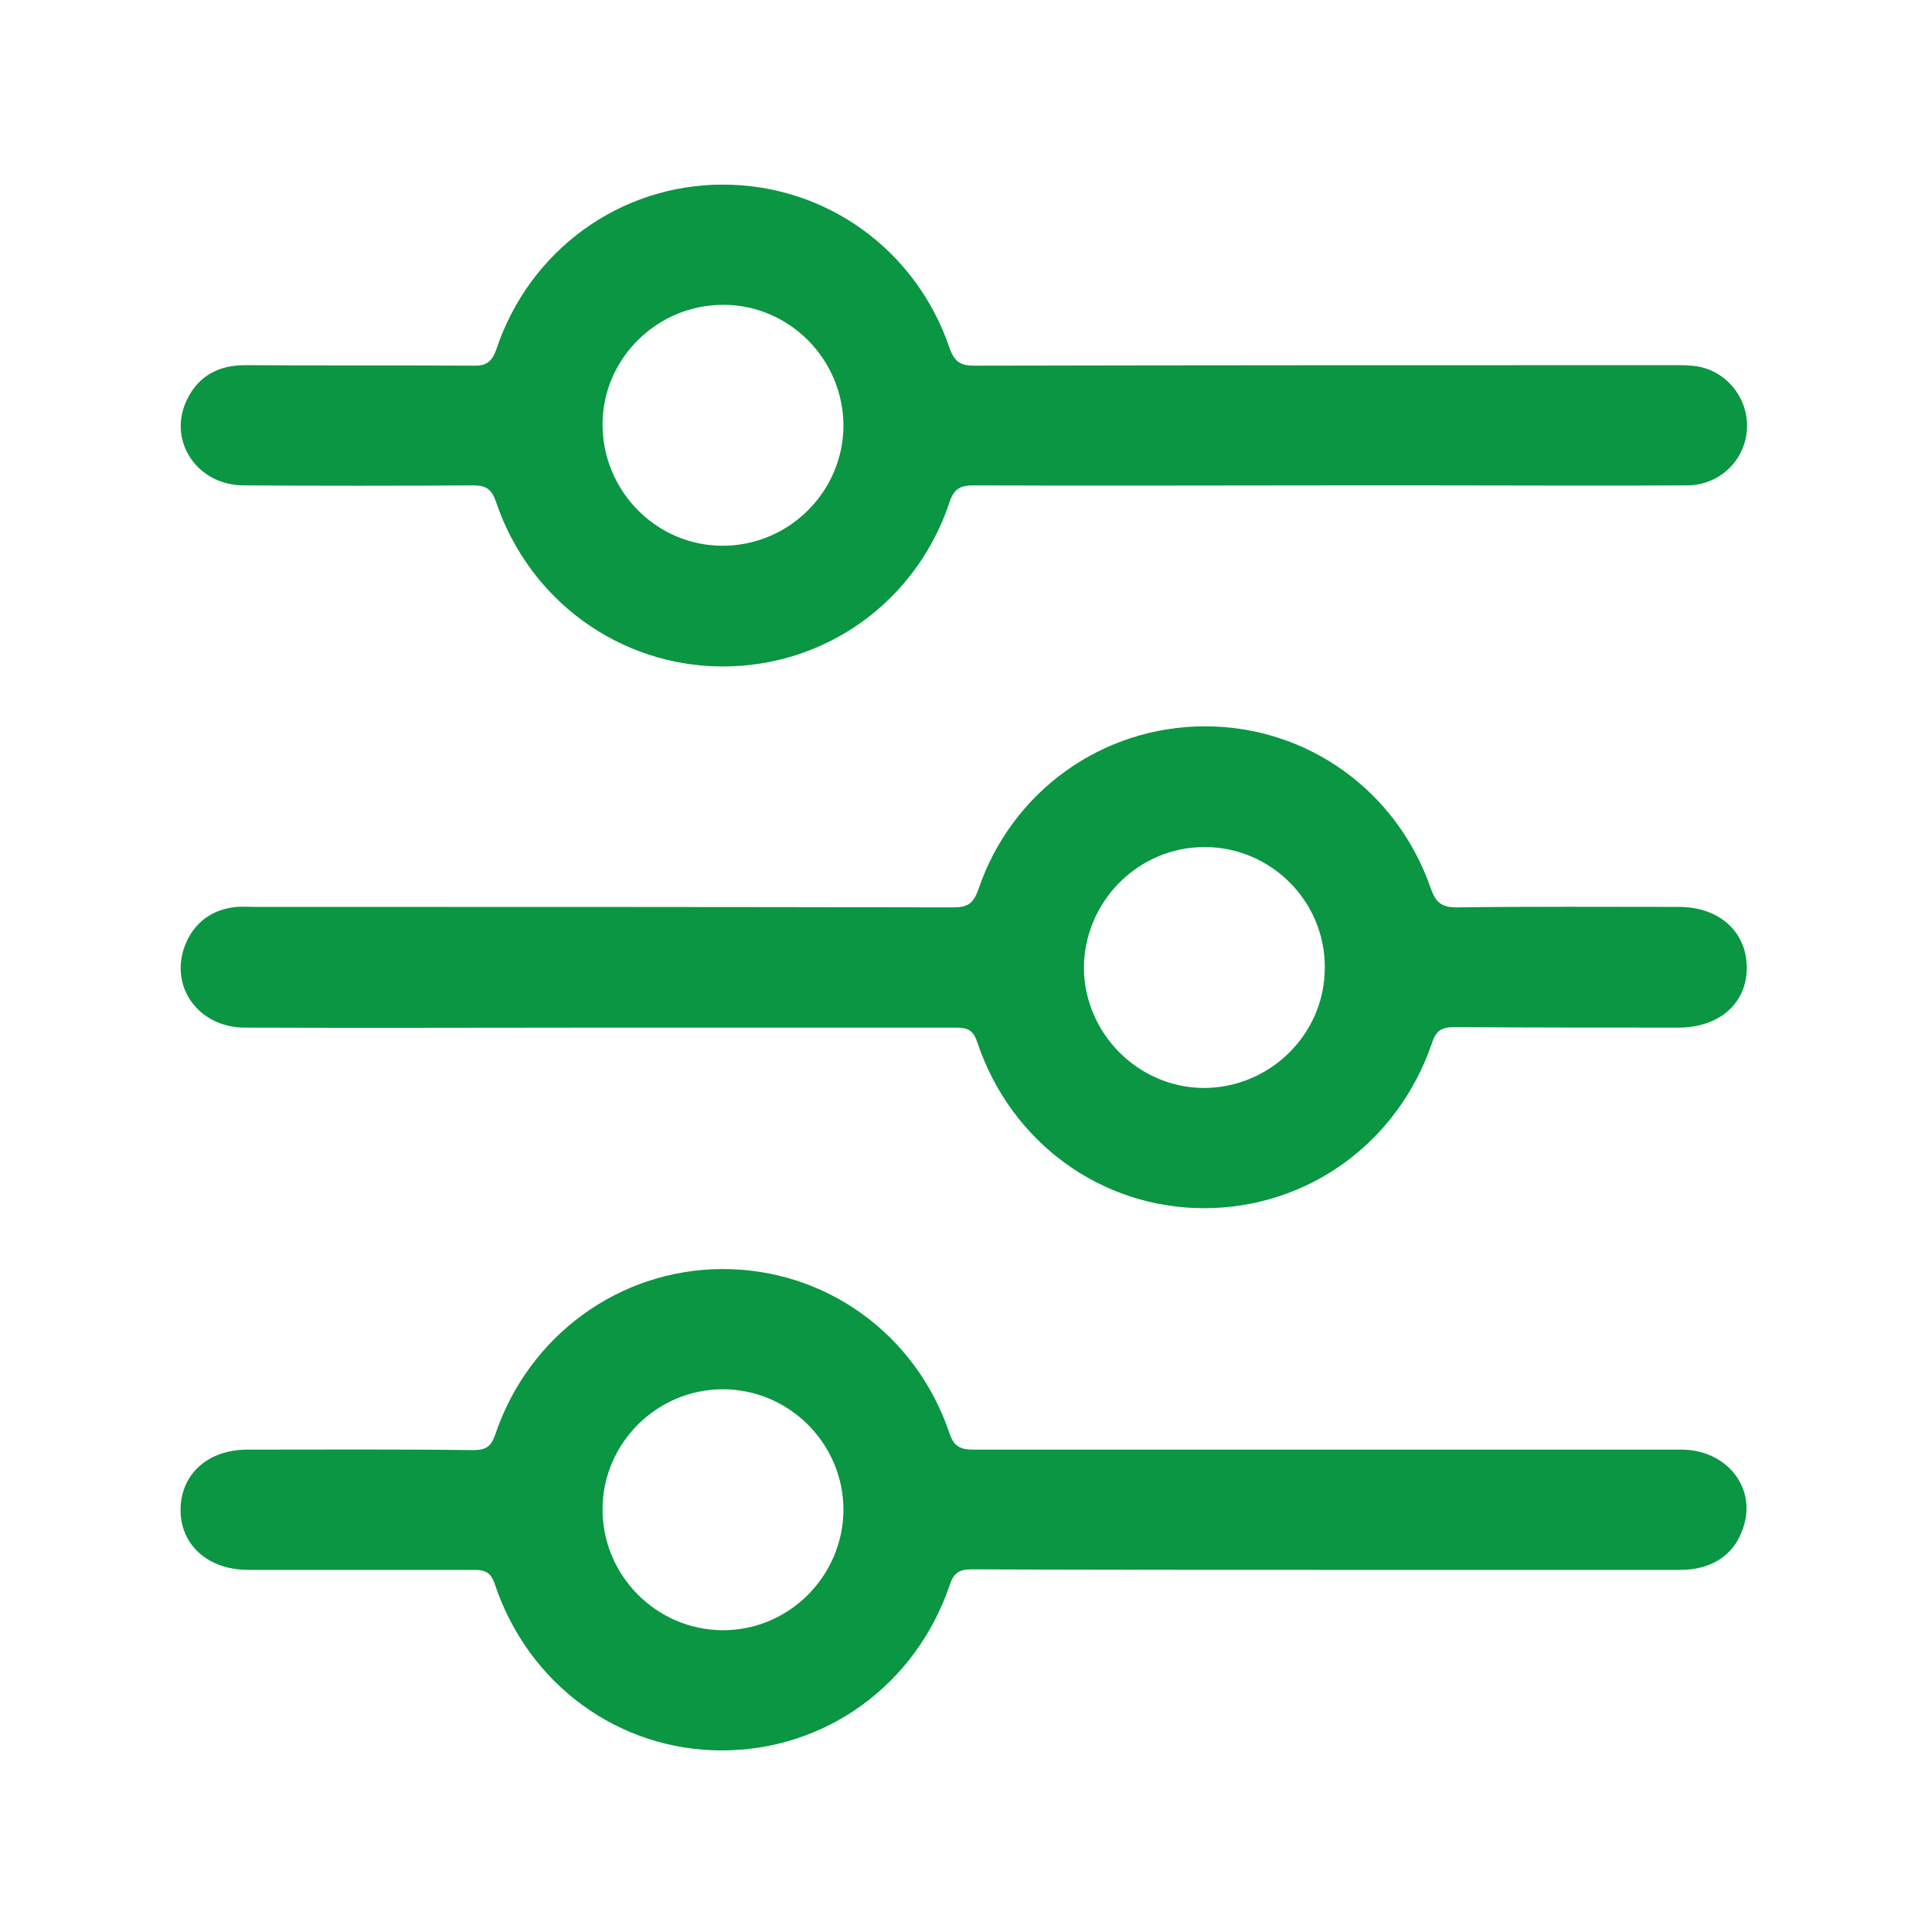
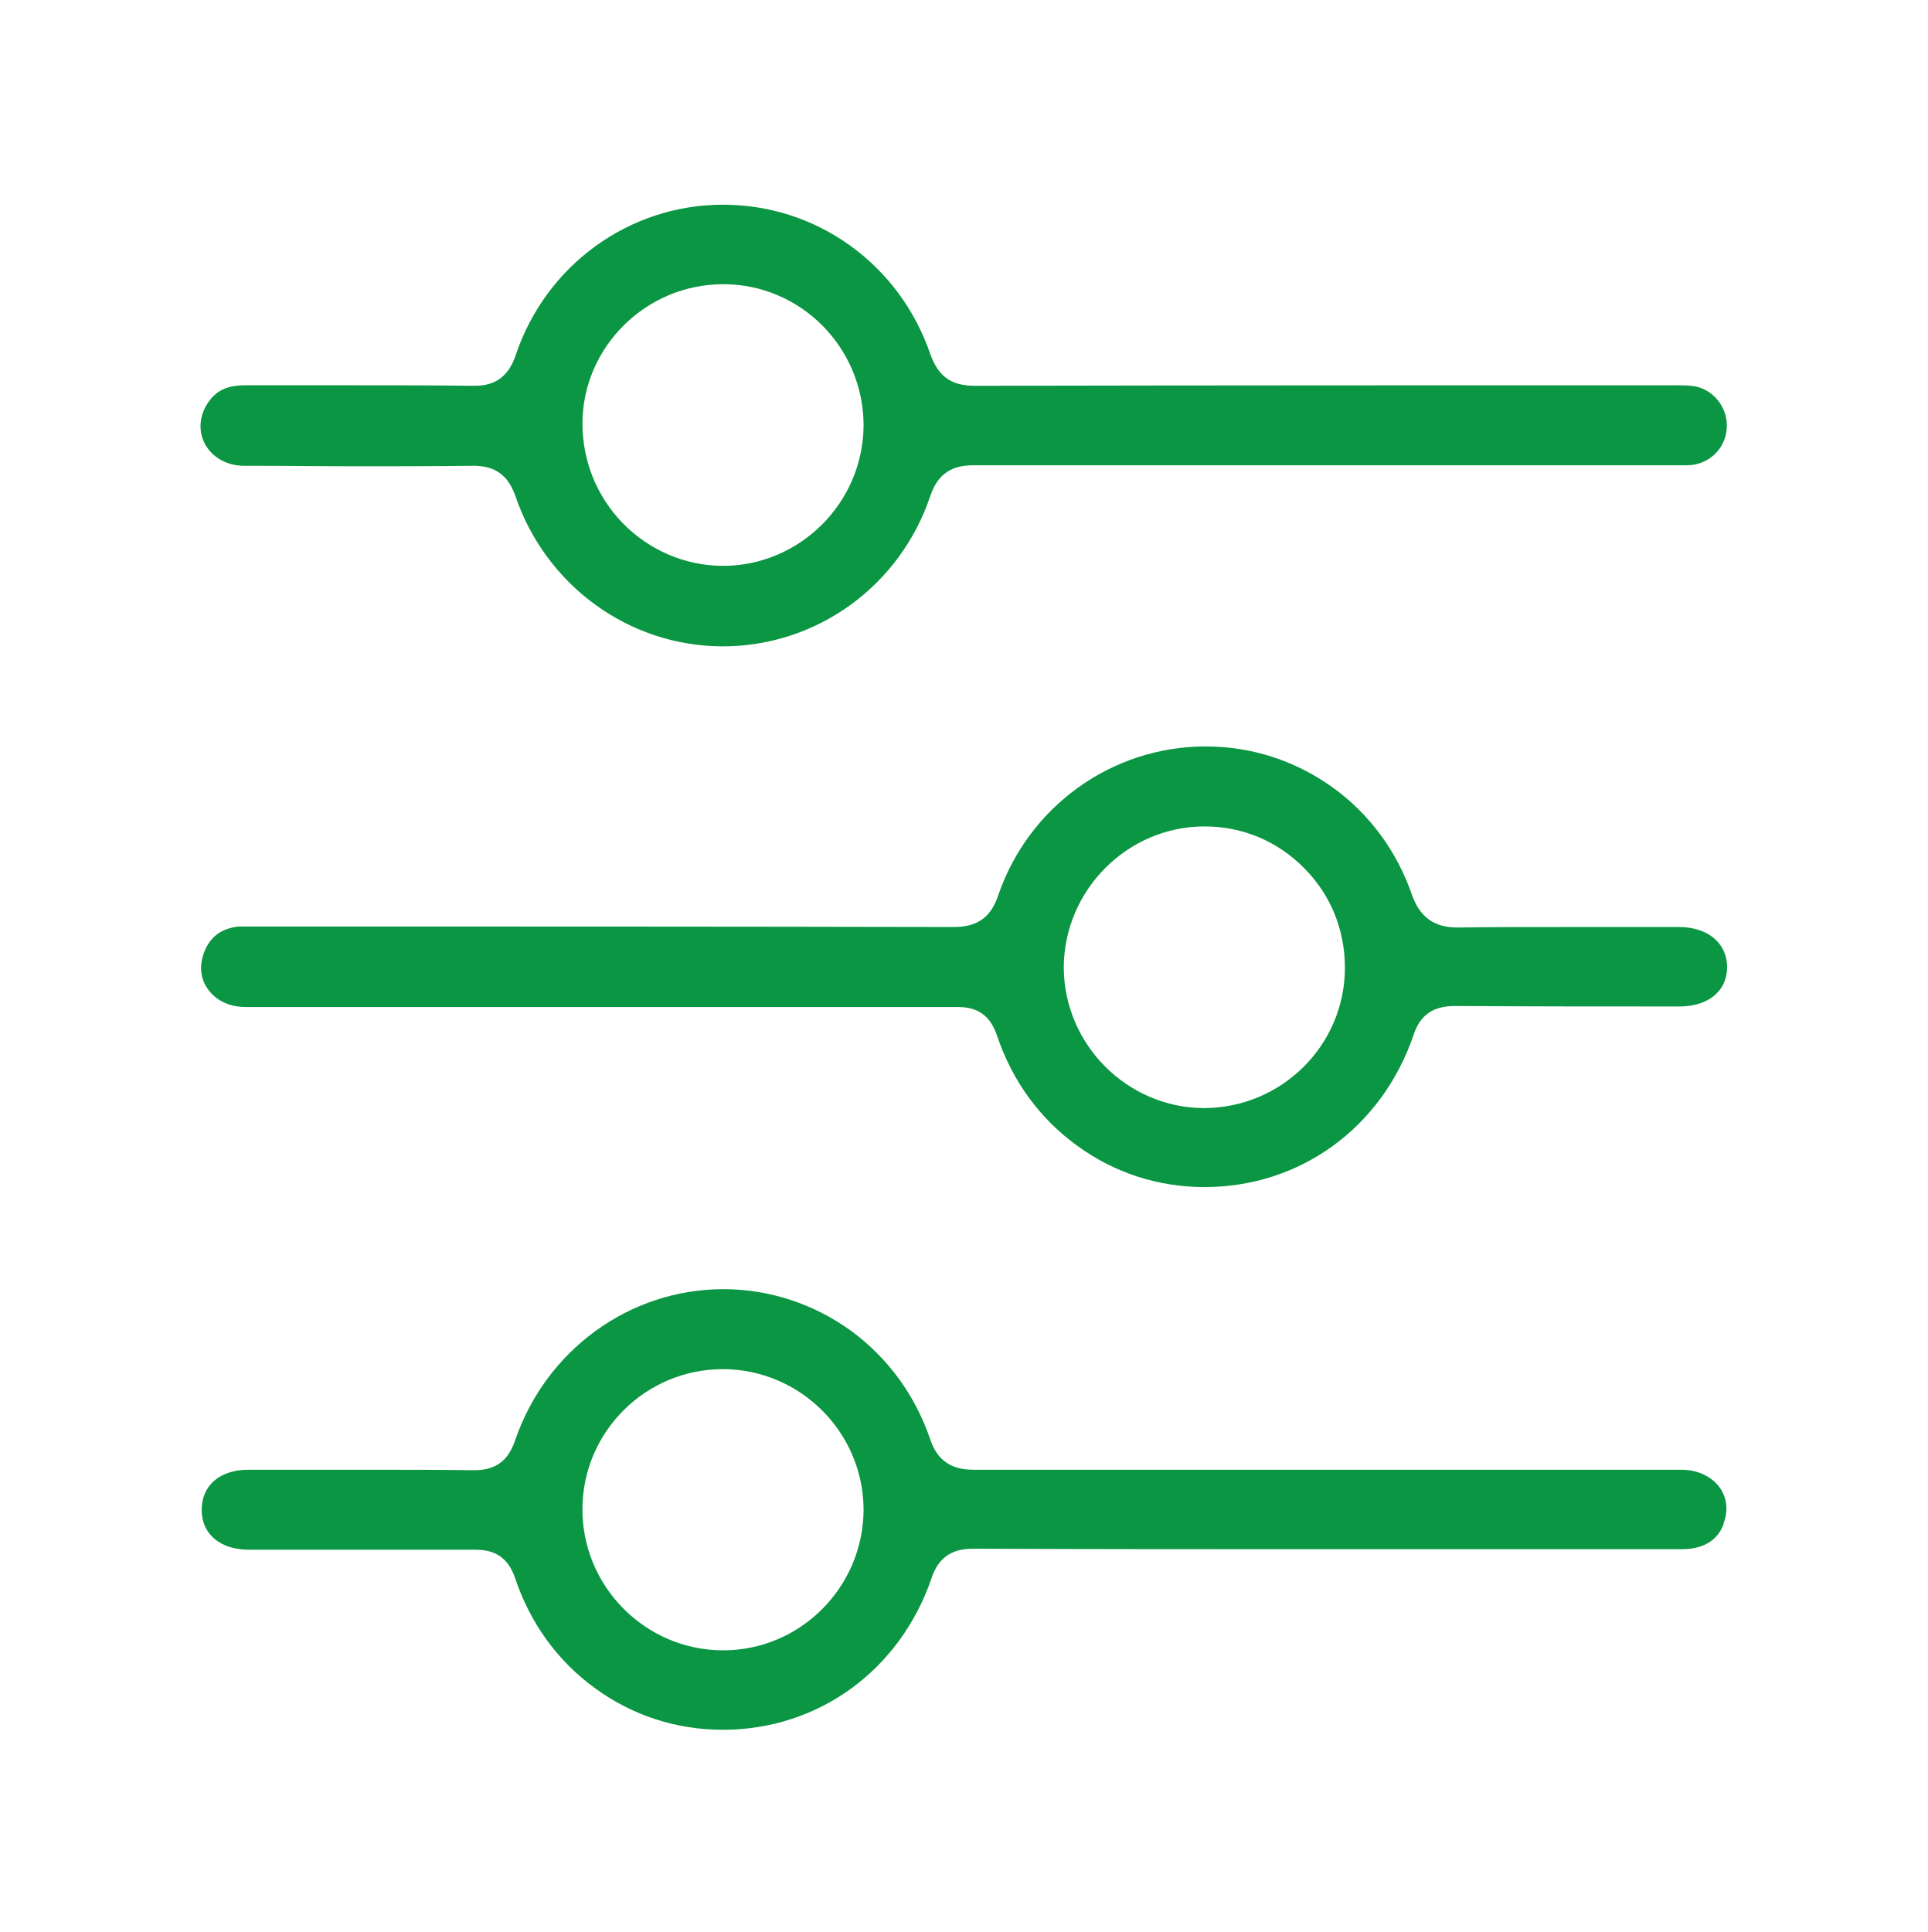
<svg xmlns="http://www.w3.org/2000/svg" version="1.1" id="Calque_1" x="0px" y="0px" viewBox="0 0 383.3 384.1" style="enable-background:new 0 0 383.3 384.1;" xml:space="preserve">
  <style type="text/css">
	.st0{fill:#0A9642;}
</style>
  <g>
-     <path class="st0" d="M48.5,96.5c15.2,0.1,30.4,0.1,45.6,0c2.5,0,3.6,0.7,4.5,3.2c6.6,19.7,24.6,32.7,44.9,32.8   c20.5,0.1,38.7-12.8,45.3-32.7c0.9-2.7,2.2-3.3,4.8-3.3c23.6,0.1,47.1,0,70.7,0h21.3c16.6,0,33.2,0.1,49.8,0   c6.3,0,11.3-4.7,11.9-10.7c0.6-6-3.5-11.7-9.5-12.9c-1.6-0.3-3.2-0.3-4.8-0.3c-46.4,0-92.8,0-139.2,0.1c-2.8,0-4-0.7-5-3.5   c-6.7-19.7-24.7-32.5-45.1-32.5c-20.4,0-38.4,13-45,32.7c-0.9,2.6-2.1,3.4-4.7,3.3c-15.1-0.1-30.2,0-45.3-0.1   c-5.2,0-9.2,2.1-11.5,6.8C33.2,87.5,39.1,96.5,48.5,96.5z M143.8,60.6c13.2,0,23.9,10.9,23.9,24.1c-0.1,13.2-11,23.9-24.2,23.8   c-13.2-0.1-23.8-11.1-23.7-24.3C119.9,71.2,130.7,60.6,143.8,60.6z" />
-     <path class="st0" d="M48.7,204.3c23.4,0.1,46.9,0,70.3,0c23.7,0,47.4,0,71.1,0c2.3,0,3.4,0.5,4.2,2.9c6.7,20,24.7,33,45.1,33   c20.5,0,38.5-12.9,45.3-32.8c0.8-2.5,1.9-3.2,4.5-3.2c14.8,0.1,29.7,0.1,44.5,0.1c8.2,0,13.7-4.9,13.6-12.1   c-0.1-7-5.5-11.9-13.5-11.9c-14.7,0-29.4-0.1-44.1,0.1c-3,0-4.2-0.9-5.2-3.7c-6.7-19.5-24.6-32.3-44.9-32.3   c-20.4,0-38.5,12.9-45.1,32.5c-1,2.8-2.2,3.5-5,3.5c-46.3-0.1-92.5-0.1-138.8-0.1c-1.2,0-2.5-0.1-3.7,0c-4.9,0.5-8.4,3.1-10.2,7.6   C33.6,196.2,39.5,204.3,48.7,204.3z M239.5,168.4c13.2,0,24,10.8,23.9,24c0,13.2-10.9,23.9-24.1,23.9c-13-0.1-23.7-10.8-23.8-23.9   C215.6,179.2,226.3,168.4,239.5,168.4z" />
-     <path class="st0" d="M334.3,288.2c-46.9,0-93.8,0-140.7,0c-2.5,0-3.9-0.5-4.8-3.2c-6.7-19.9-24.8-32.8-45.3-32.7   c-20.3,0.1-38.3,13.1-45,32.8c-0.8,2.4-1.8,3.2-4.4,3.2c-15-0.2-29.9-0.1-44.9-0.1c-7.9,0-13.3,4.9-13.3,12c0,7,5.5,11.9,13.4,11.9   c15,0,29.9,0,44.9,0c2.3,0,3.4,0.5,4.2,2.9c6.7,20,24.7,33,45.1,33c20.5,0,38.5-12.9,45.3-32.8c0.8-2.5,1.9-3.2,4.4-3.2   c23.6,0.1,47.1,0.1,70.7,0.1c23.4,0,46.9,0,70.3,0c5.9,0,10.3-2.8,12.1-7.6C349.7,296.3,343.6,288.2,334.3,288.2z M143.6,324.1   c-13.2-0.1-23.9-11-23.8-24.2c0.1-13,10.8-23.7,23.9-23.7c13.2,0,24,10.8,24,24C167.6,313.4,156.8,324.2,143.6,324.1z" />
+     <g>
+       <path class="st0" d="M337,76.8c-1.2-0.2-2.6-0.2-4-0.2c-45.6,0-92.8,0-139.2,0.1c-4.6,0-7.2-1.8-8.8-6.2l0,0l0,0    c-3-8.8-8.5-16.3-16-21.7c-7.4-5.3-16.1-8.1-25.3-8.1c-18.6,0-35.2,12-41.2,30c-1.4,4.1-4,6-8.1,6c-0.2,0-0.3,0-0.5,0    c-7.5-0.1-15.2-0.1-22.6-0.1c-7.4,0-15.1,0-22.7,0c-3.9,0-6.3,1.4-7.9,4.6c-1.2,2.5-1.1,5.2,0.3,7.5c1.5,2.4,4.3,3.9,7.5,3.9    c7.6,0,15.2,0.1,22.8,0.1s15.2,0,22.8-0.1c4.3,0,6.8,1.8,8.3,5.8l0,0l0,0c6,17.9,22.5,30,41.1,30.1h0.2c18.7,0,35.3-12,41.3-30    c1.8-5.3,5.5-6,8.6-6c7.1,0,14.8,0,23.6,0c7.9,0,15.7,0,23.5,0c7.9,0,15.7,0,23.6,0h21.3c5.5,0,11.1,0,16.6,0c5.5,0,11.1,0,16.6,0    c6.2,0,11.6,0,16.6,0c4.1,0,7.5-3,7.9-7.1C343.7,81.4,341,77.6,337,76.8z M143.7,112.5h-0.2c-7.4-0.1-14.4-3.1-19.7-8.5    c-5.2-5.4-8-12.4-8-19.9c0.1-15.2,12.7-27.6,28-27.6c15.4,0,27.9,12.6,27.9,28.1C171.6,100,159,112.5,143.7,112.5z" />
+     </g>
+     <g>
+       <path class="st0" d="M333.8,184.3c-3.7,0-7.3,0-11,0c-3.7,0-7.4,0-11,0c-8.9,0-15.7,0-22,0.1h0c-4.6,0-7.4-2-9-6.3    c-3-8.8-8.5-16.3-15.9-21.6c-7.4-5.3-16.1-8.1-25.2-8.1c-18.7,0-35.3,12-41.3,29.8l0,0l0,0c-1.5,4.3-4.2,6.1-8.8,6.1    c-46.3-0.1-93.3-0.1-138.8-0.1c-0.4,0-0.9,0-1.3,0c-0.4,0-0.8,0-1.2,0c-0.3,0-0.6,0-0.9,0c-3.4,0.4-5.6,2-6.8,5.1    c-1,2.6-0.8,5.2,0.7,7.3c1.6,2.3,4.3,3.6,7.5,3.6c7,0,14.7,0,23.4,0c7.8,0,15.6,0,23.5,0c7.8,0,15.6,0,23.4,0h71.1    c2.9,0,6.3,0.6,8,5.6c3,9,8.5,16.6,16,22c7.4,5.4,16.1,8.2,25.3,8.2c19,0,35.2-11.8,41.5-30.1c1.3-4.1,3.9-5.9,8.3-5.9    c14.8,0.1,29.9,0.1,44.5,0.1c3.2,0,5.9-0.9,7.6-2.7c1.4-1.4,2-3.2,2-5.4C343.2,187.4,339.5,184.3,333.8,184.3z M239.3,220.3    L239.3,220.3c-15.2-0.1-27.7-12.6-27.8-27.9v-0.1c0.1-15.4,12.7-28,28-28c7.5,0,14.5,2.9,19.8,8.3c5.3,5.3,8.1,12.3,8.1,19.8    C267.4,207.8,254.8,220.3,239.3,220.3z" />
+     </g>
+     <g>
+       <path class="st0" d="M342.1,296c-1.6-2.4-4.5-3.8-7.8-3.8H193.6c-2.8,0-6.8-0.6-8.6-5.9c-3-8.9-8.5-16.4-15.9-21.8    c-7.4-5.3-16.1-8.2-25.3-8.2h-0.2c-18.6,0.1-35.1,12.2-41.2,30.1c-1.4,4.1-3.9,5.9-8.2,5.9h0c-6.5-0.1-13.4-0.1-22.4-0.1    c-3.7,0-7.5,0-11.2,0c-3.8,0-7.5,0-11.2,0c-5.7,0-9.3,3.1-9.3,8c0,4.8,3.7,7.9,9.4,7.9h44.9c2.8,0,6.3,0.6,8,5.6    c3,9,8.5,16.6,16,22c7.4,5.4,16.2,8.2,25.3,8.2c19,0,35.2-11.8,41.5-30.1c1.3-4,3.9-5.9,8.2-5.9c23.6,0.1,47.5,0.1,70.7,0.1h70.3    c2.4,0,6.7-0.6,8.3-5l0-0.1l0-0.1C343.6,300.5,343.4,298,342.1,296z M143.8,328.1h-0.2c-15.4-0.1-27.9-12.8-27.8-28.2    c0.1-15.3,12.6-27.7,27.9-27.7c15.4,0,28,12.6,28,28C171.6,315.6,159.1,328.1,143.8,328.1z" />
+     </g>
  </g>
</svg>
